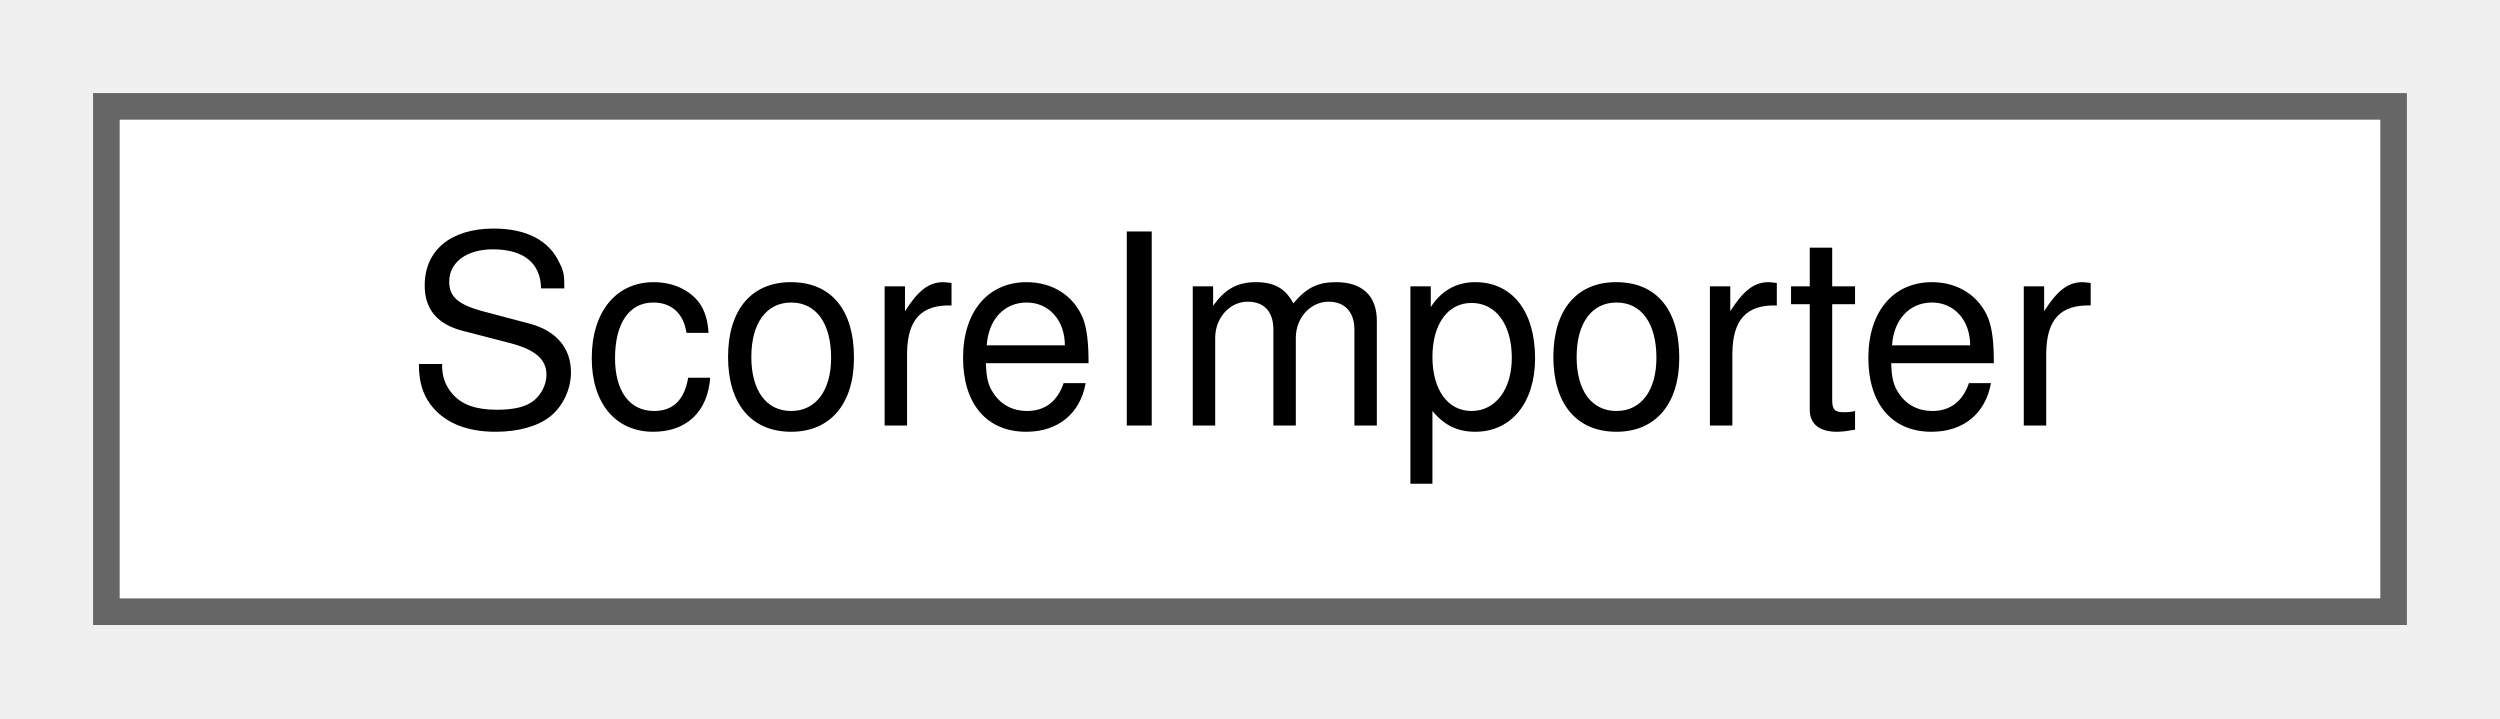
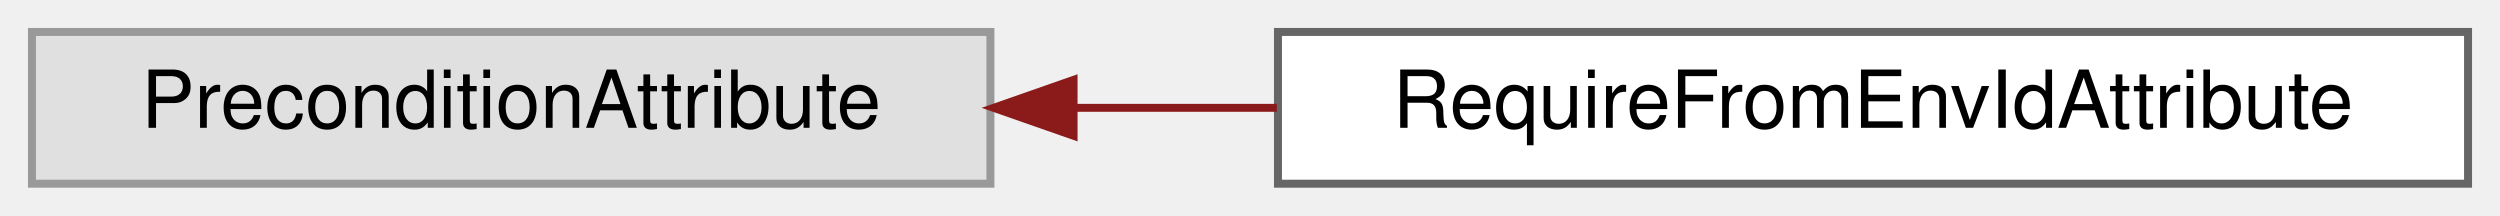
- <svg xmlns="http://www.w3.org/2000/svg" xmlns:xlink="http://www.w3.org/1999/xlink" width="94pt" height="27pt" viewBox="0.00 0.00 94.00 27.00">
+ <svg xmlns="http://www.w3.org/2000/svg" xmlns:xlink="http://www.w3.org/1999/xlink" width="313pt" height="27pt" viewBox="0.00 0.00 313.00 27.00">
  <g id="graph0" class="graph" transform="scale(1 1) rotate(0) translate(4 23)">
    <g id="Node000000" class="node">
      <g id="a_Node000000">
-         <a xlink:href="classScoreImporter.html" target="_top" xlink:title="Helper class for parsing match results from external files (CSV/TXT) and saving them to the database.">
-           <polygon fill="white" stroke="#666666" points="86,-19 0,-19 0,0 86,0 86,-19" />
-           <text text-anchor="middle" x="43" y="-7" font-family="Helvetica,sans-Serif" font-size="10.00">ScoreImporter</text>
+         <a xlink:title=" ">
+           <polygon fill="#e0e0e0" stroke="#999999" points="120,-19 0,-19 0,0 120,0 120,-19" />
+           <text text-anchor="middle" x="60" y="-7" font-family="Helvetica,sans-Serif" font-size="10.00">PreconditionAttribute</text>
+         </a>
+       </g>
+     </g>
+     <g id="Node000001" class="node">
+       <g id="a_Node000001">
+         <a xlink:href="classRequireFromEnvIdAttribute.html" target="_top" xlink:title="A custom precondition attribute that restricts command execution to users with a specific Discord Rol...">
+           <polygon fill="white" stroke="#666666" points="305,-19 156,-19 156,0 305,0 305,-19" />
+           <text text-anchor="middle" x="230.5" y="-7" font-family="Helvetica,sans-Serif" font-size="10.00">RequireFromEnvIdAttribute</text>
+         </a>
+       </g>
+     </g>
+     <g id="edge6_Node000000_Node000001" class="edge">
+       <g id="a_edge6_Node000000_Node000001">
+         <a xlink:title=" ">
+           <path fill="none" stroke="#8b1a1a" d="M130.49,-9.5C138.87,-9.5 147.44,-9.5 155.86,-9.5" />
+           <polygon fill="#8b1a1a" stroke="#8b1a1a" points="130.41,-6 120.41,-9.5 130.41,-13 130.41,-6" />
        </a>
      </g>
    </g>
  </g>
</svg>
